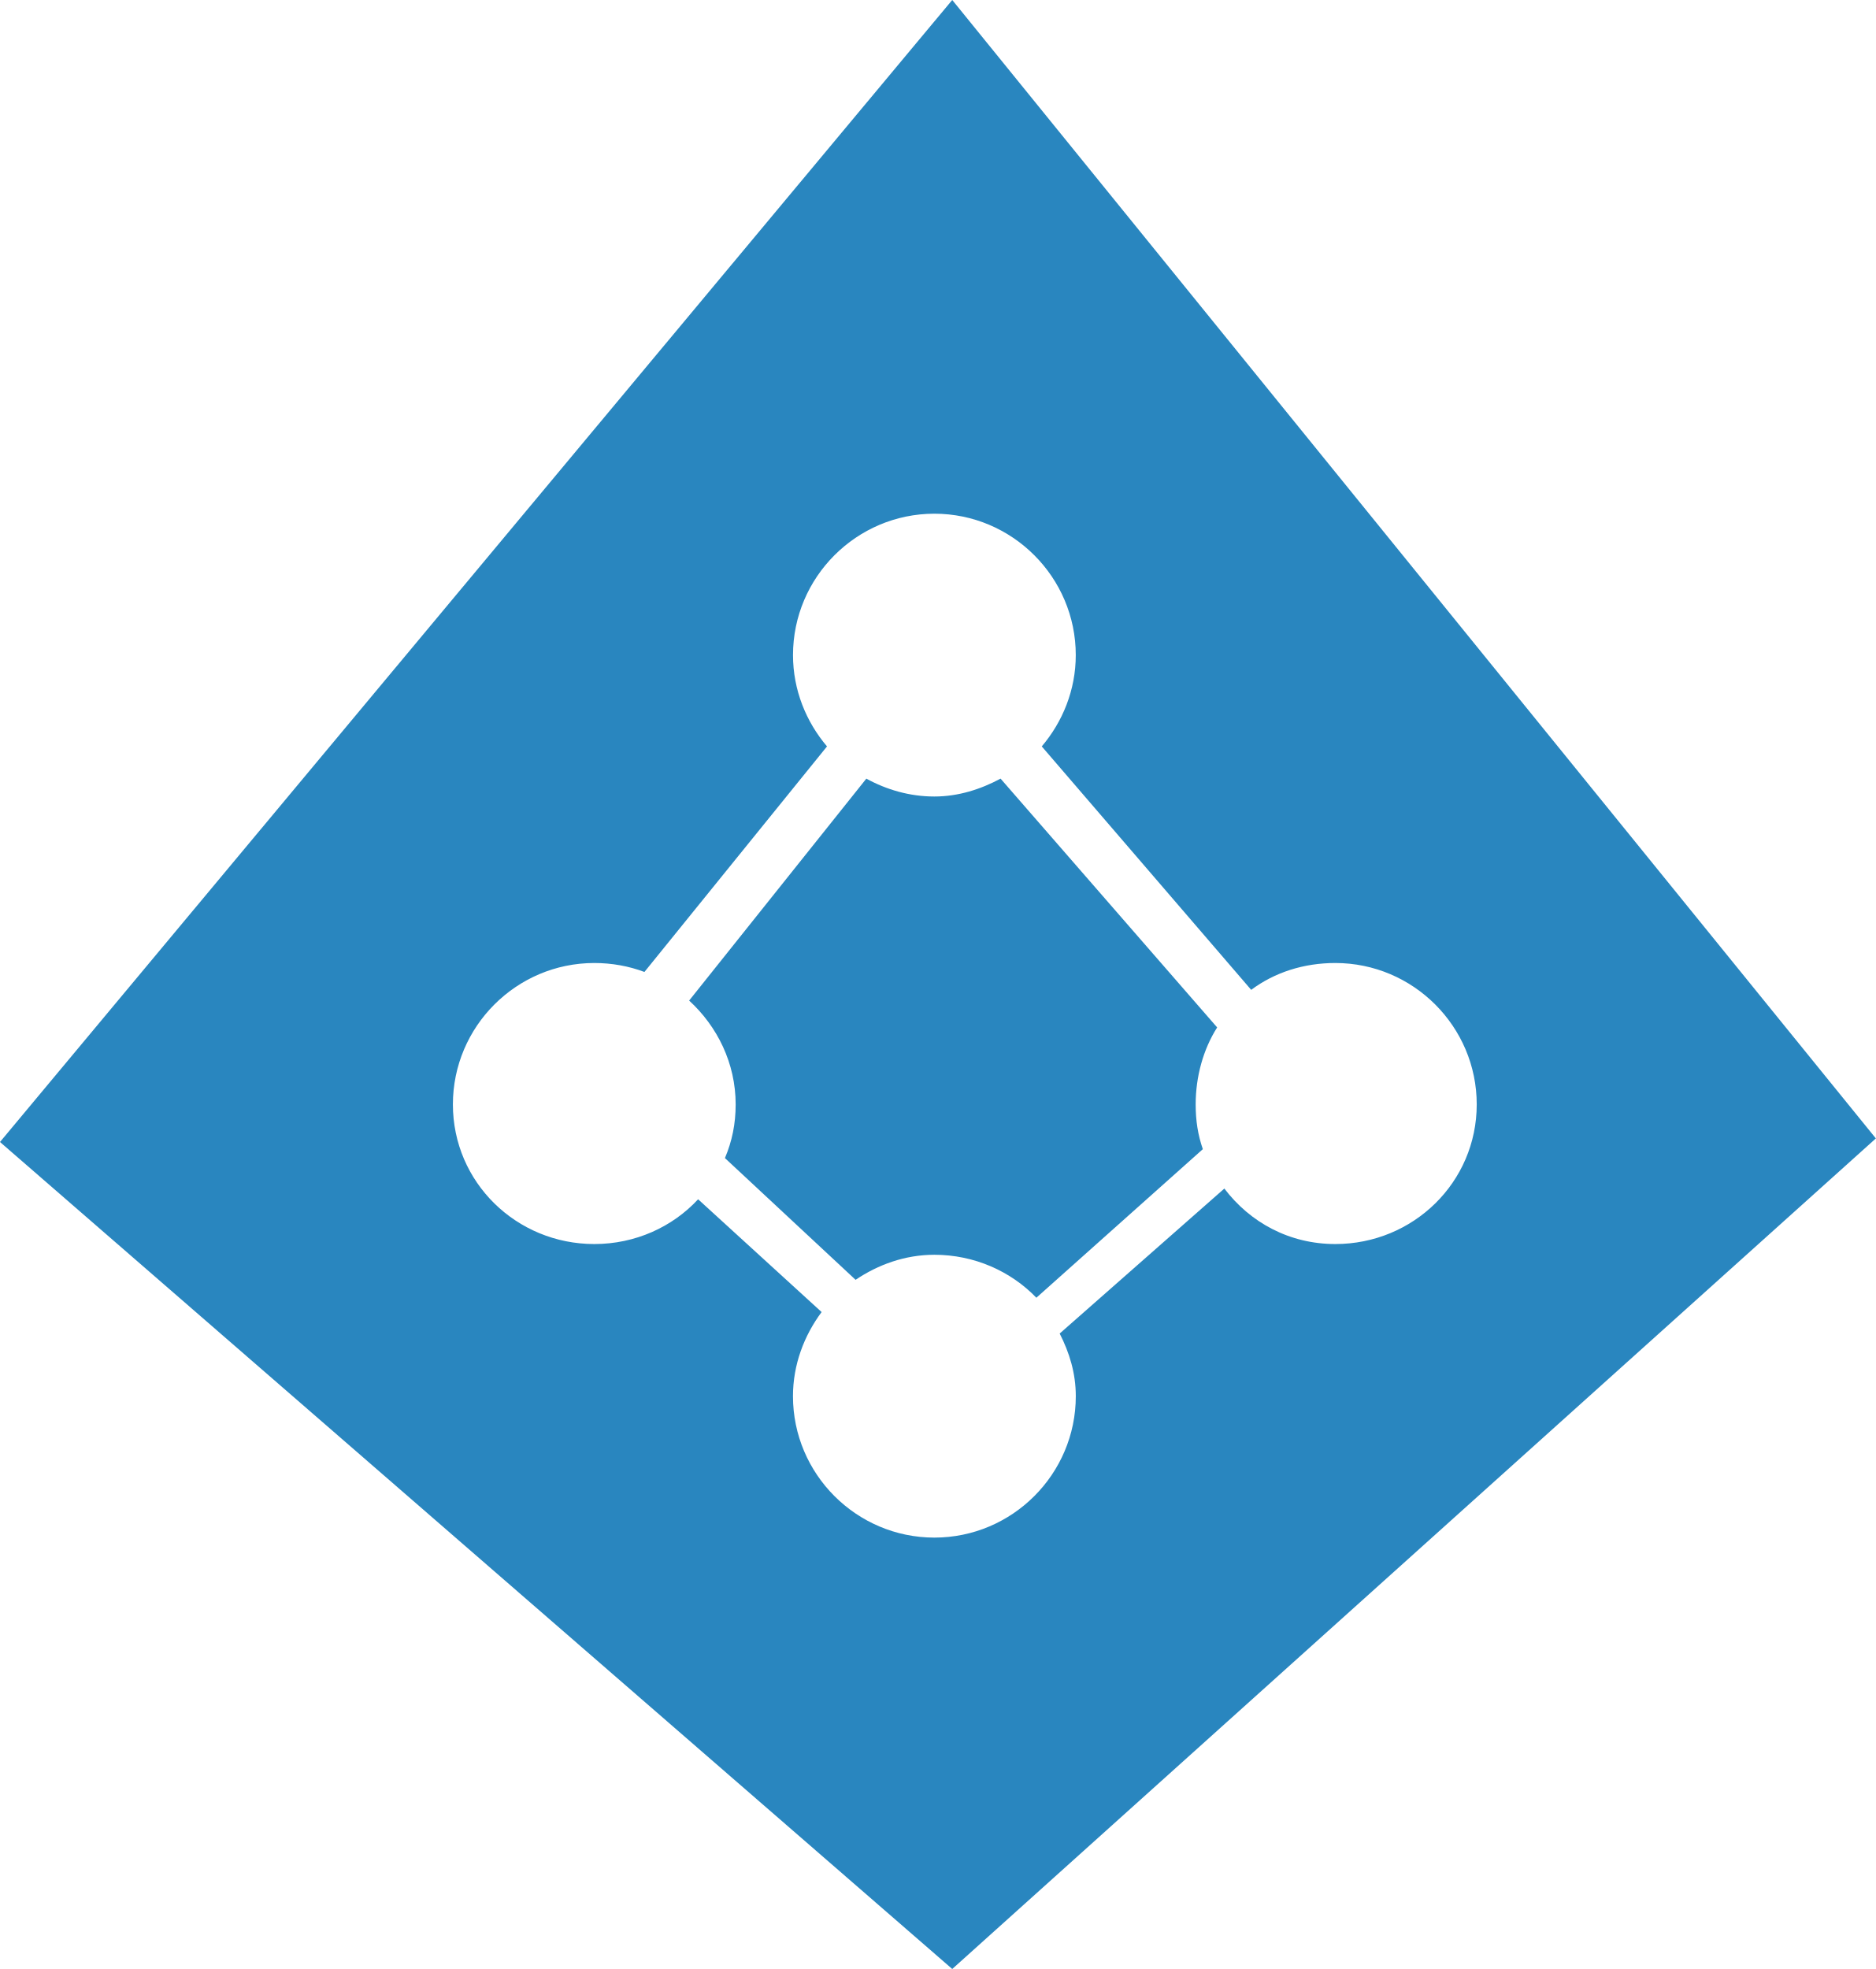
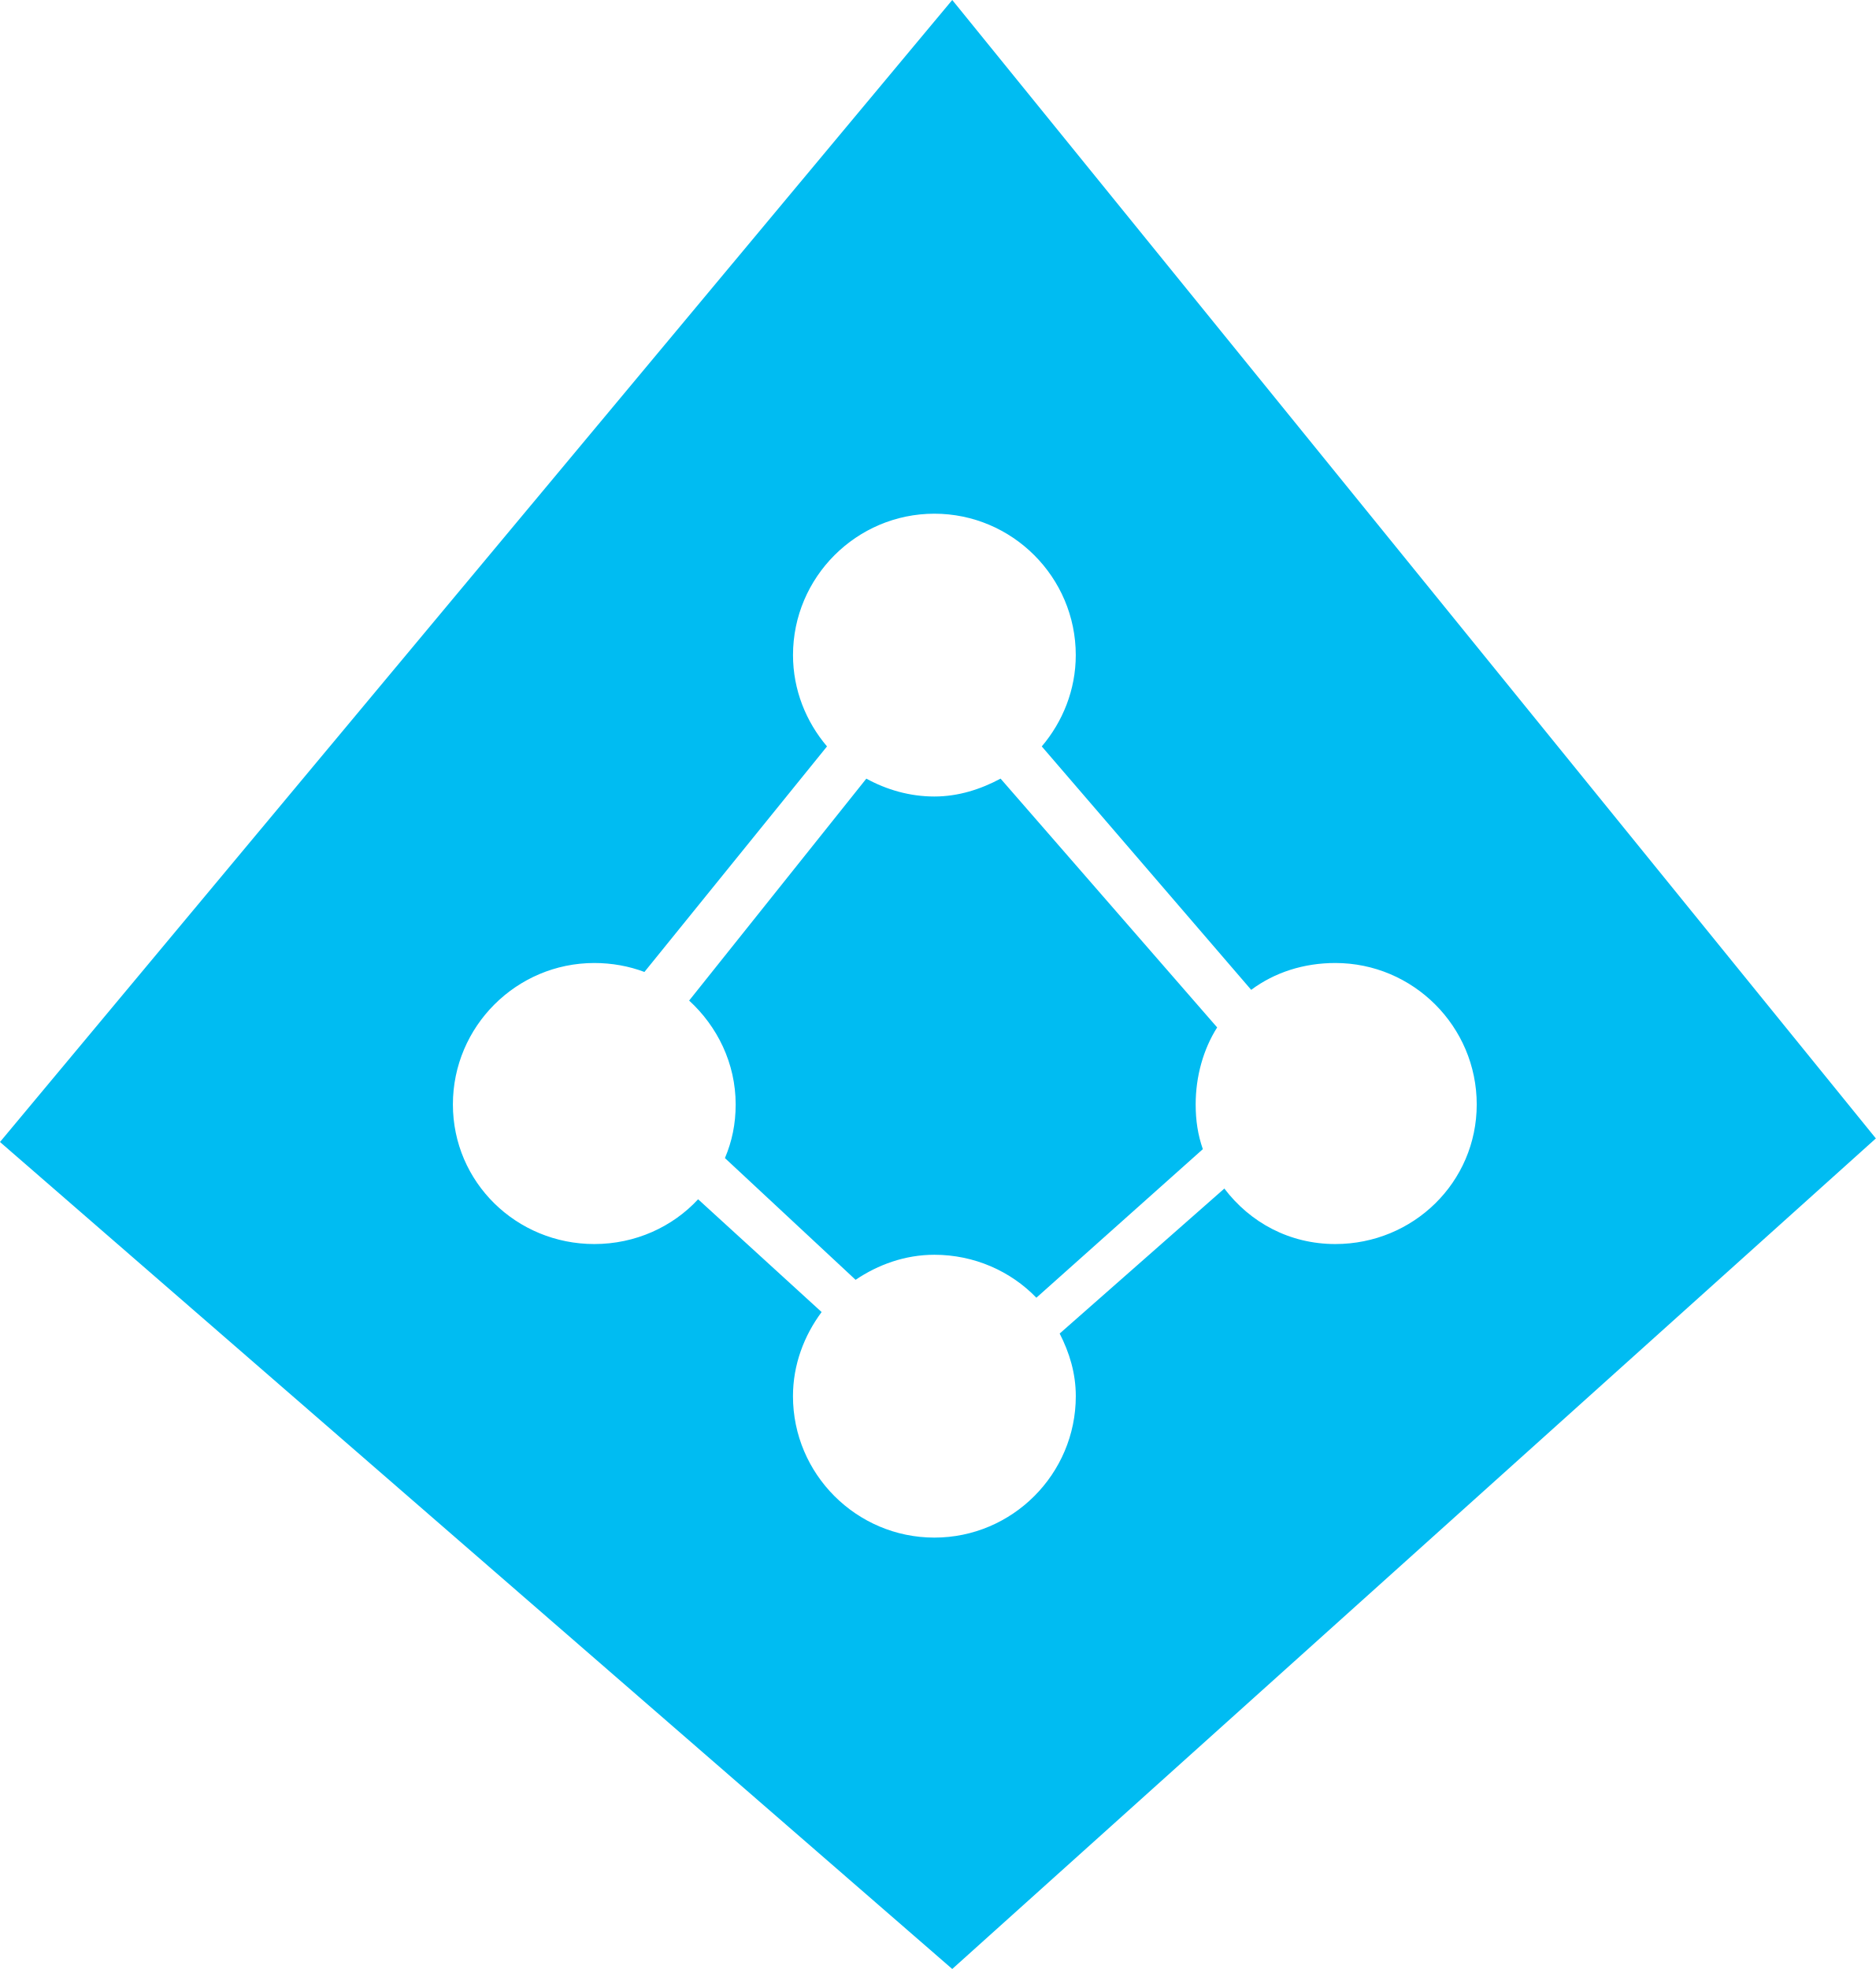
<svg xmlns="http://www.w3.org/2000/svg" width="65.755" height="69.018" id="svg3146" version="1.1">
  <defs id="defs3148" />
  <g id="layer1" transform="translate(-273.7915,-380.8685)">
-     <path style="fill:#2986bf;fill-opacity:1;stroke:none" d="m 307.171,380.868 -33.38,40.03 33.38,28.988 32.376,-29.113 -32.376,-39.905 z m -0.627,18.007 c 2.73,0 4.957,2.226 4.957,4.957 0,1.22 -0.46,2.338 -1.192,3.2 l 7.341,8.533 c 0.823,-0.613 1.843,-0.941 2.949,-0.941 2.73,0 4.957,2.226 4.957,4.957 0,2.73 -2.226,4.894 -4.957,4.894 -1.609,0 -2.987,-0.755 -3.89,-1.945 l -5.772,5.082 c 0.342,0.672 0.565,1.39 0.565,2.196 0,2.73 -2.226,4.957 -4.957,4.957 -2.73,0 -4.957,-2.226 -4.957,-4.957 0,-1.106 0.391,-2.125 1.004,-2.949 l -4.329,-3.953 c -0.903,0.974 -2.206,1.569 -3.639,1.569 -2.73,0 -4.957,-2.164 -4.957,-4.894 0,-2.73 2.226,-4.957 4.957,-4.957 0.614,0 1.214,0.109 1.757,0.314 l 6.4,-7.906 c -0.732,-0.862 -1.192,-1.98 -1.192,-3.2 0,-2.73 2.226,-4.957 4.957,-4.957 z m -2.384,9.286 -6.212,7.78 c 0.987,0.904 1.631,2.196 1.631,3.639 0,0.683 -0.126,1.291 -0.376,1.882 l 4.58,4.267 c 0.789,-0.533 1.737,-0.878 2.761,-0.878 1.397,0 2.677,0.574 3.576,1.506 l 5.835,-5.208 c -0.175,-0.507 -0.251,-1.002 -0.251,-1.569 0,-0.975 0.266,-1.932 0.753,-2.698 l -7.592,-8.721 c -0.695,0.373 -1.478,0.627 -2.322,0.627 -0.863,0 -1.678,-0.239 -2.384,-0.627 z" id="rect2996" />
+     <path style="fill:#00bcf2;fill-opacity:1;stroke:none" d="m 307.171,380.868 -33.38,40.03 33.38,28.988 32.376,-29.113 -32.376,-39.905 z m -0.627,18.007 c 2.73,0 4.957,2.226 4.957,4.957 0,1.22 -0.46,2.338 -1.192,3.2 l 7.341,8.533 c 0.823,-0.613 1.843,-0.941 2.949,-0.941 2.73,0 4.957,2.226 4.957,4.957 0,2.73 -2.226,4.894 -4.957,4.894 -1.609,0 -2.987,-0.755 -3.89,-1.945 l -5.772,5.082 c 0.342,0.672 0.565,1.39 0.565,2.196 0,2.73 -2.226,4.957 -4.957,4.957 -2.73,0 -4.957,-2.226 -4.957,-4.957 0,-1.106 0.391,-2.125 1.004,-2.949 l -4.329,-3.953 c -0.903,0.974 -2.206,1.569 -3.639,1.569 -2.73,0 -4.957,-2.164 -4.957,-4.894 0,-2.73 2.226,-4.957 4.957,-4.957 0.614,0 1.214,0.109 1.757,0.314 l 6.4,-7.906 c -0.732,-0.862 -1.192,-1.98 -1.192,-3.2 0,-2.73 2.226,-4.957 4.957,-4.957 z m -2.384,9.286 -6.212,7.78 c 0.987,0.904 1.631,2.196 1.631,3.639 0,0.683 -0.126,1.291 -0.376,1.882 l 4.58,4.267 c 0.789,-0.533 1.737,-0.878 2.761,-0.878 1.397,0 2.677,0.574 3.576,1.506 l 5.835,-5.208 c -0.175,-0.507 -0.251,-1.002 -0.251,-1.569 0,-0.975 0.266,-1.932 0.753,-2.698 l -7.592,-8.721 c -0.695,0.373 -1.478,0.627 -2.322,0.627 -0.863,0 -1.678,-0.239 -2.384,-0.627 z" id="rect2996" />
  </g>
</svg>
